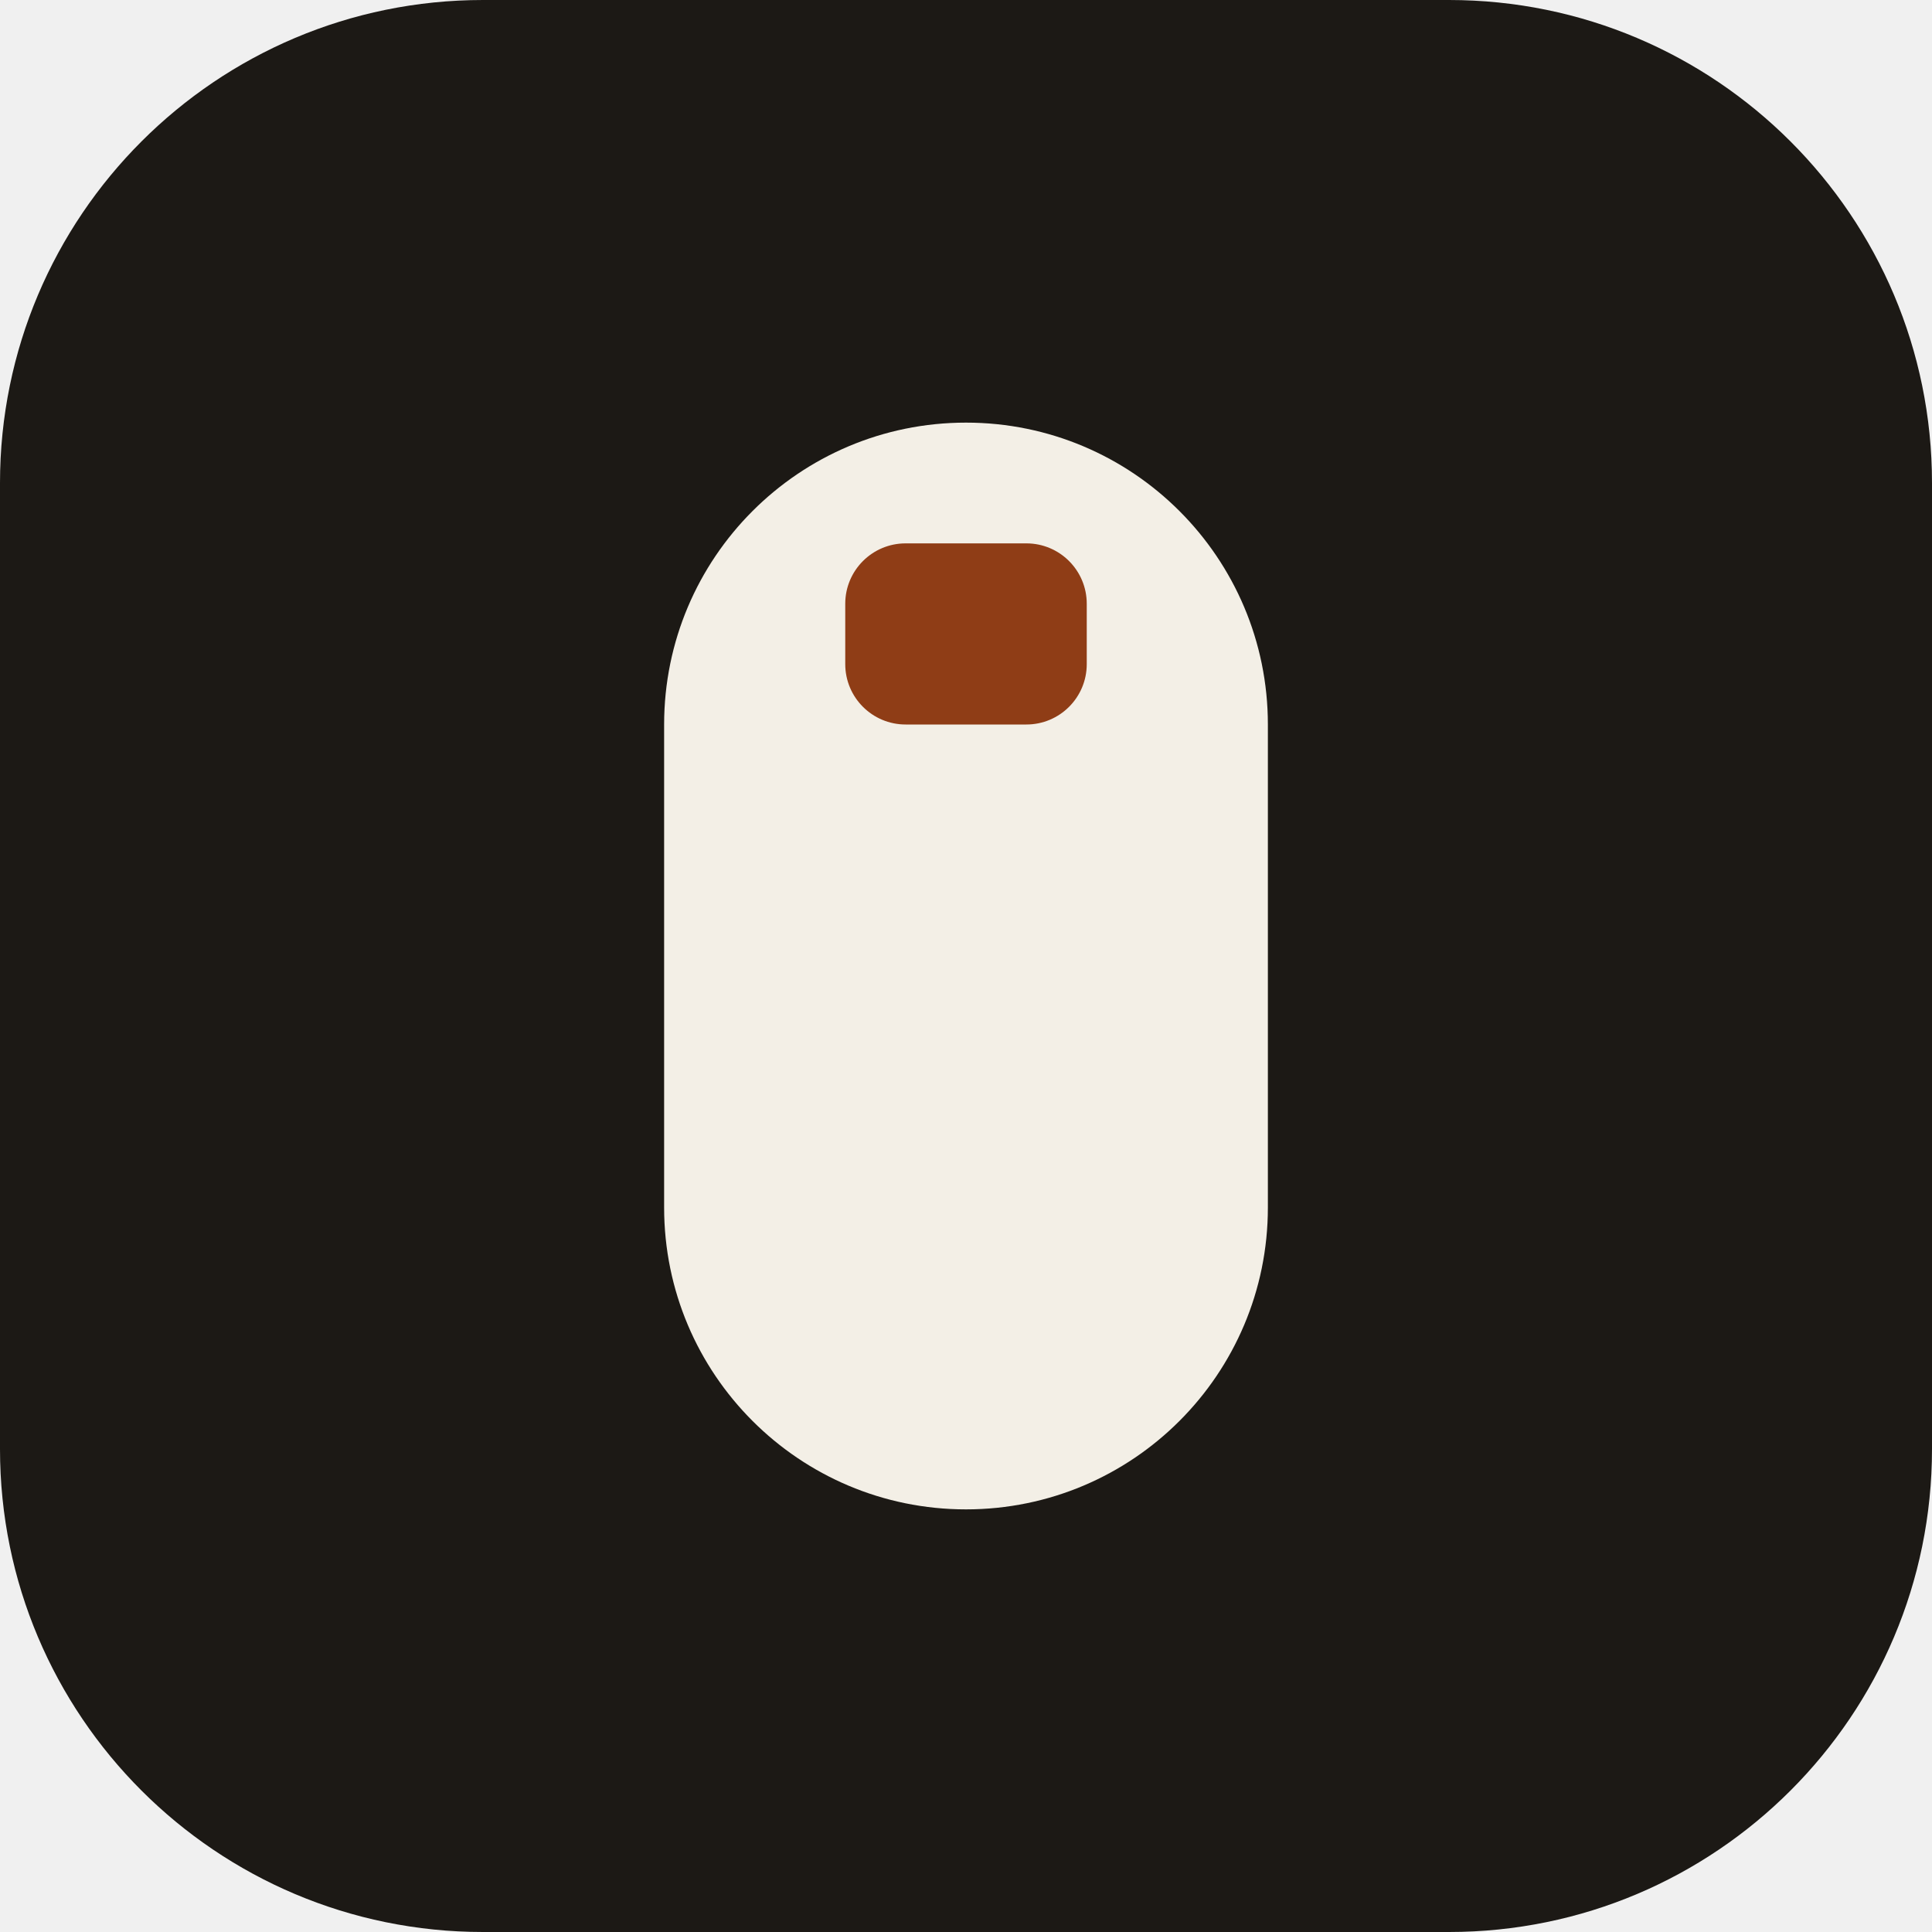
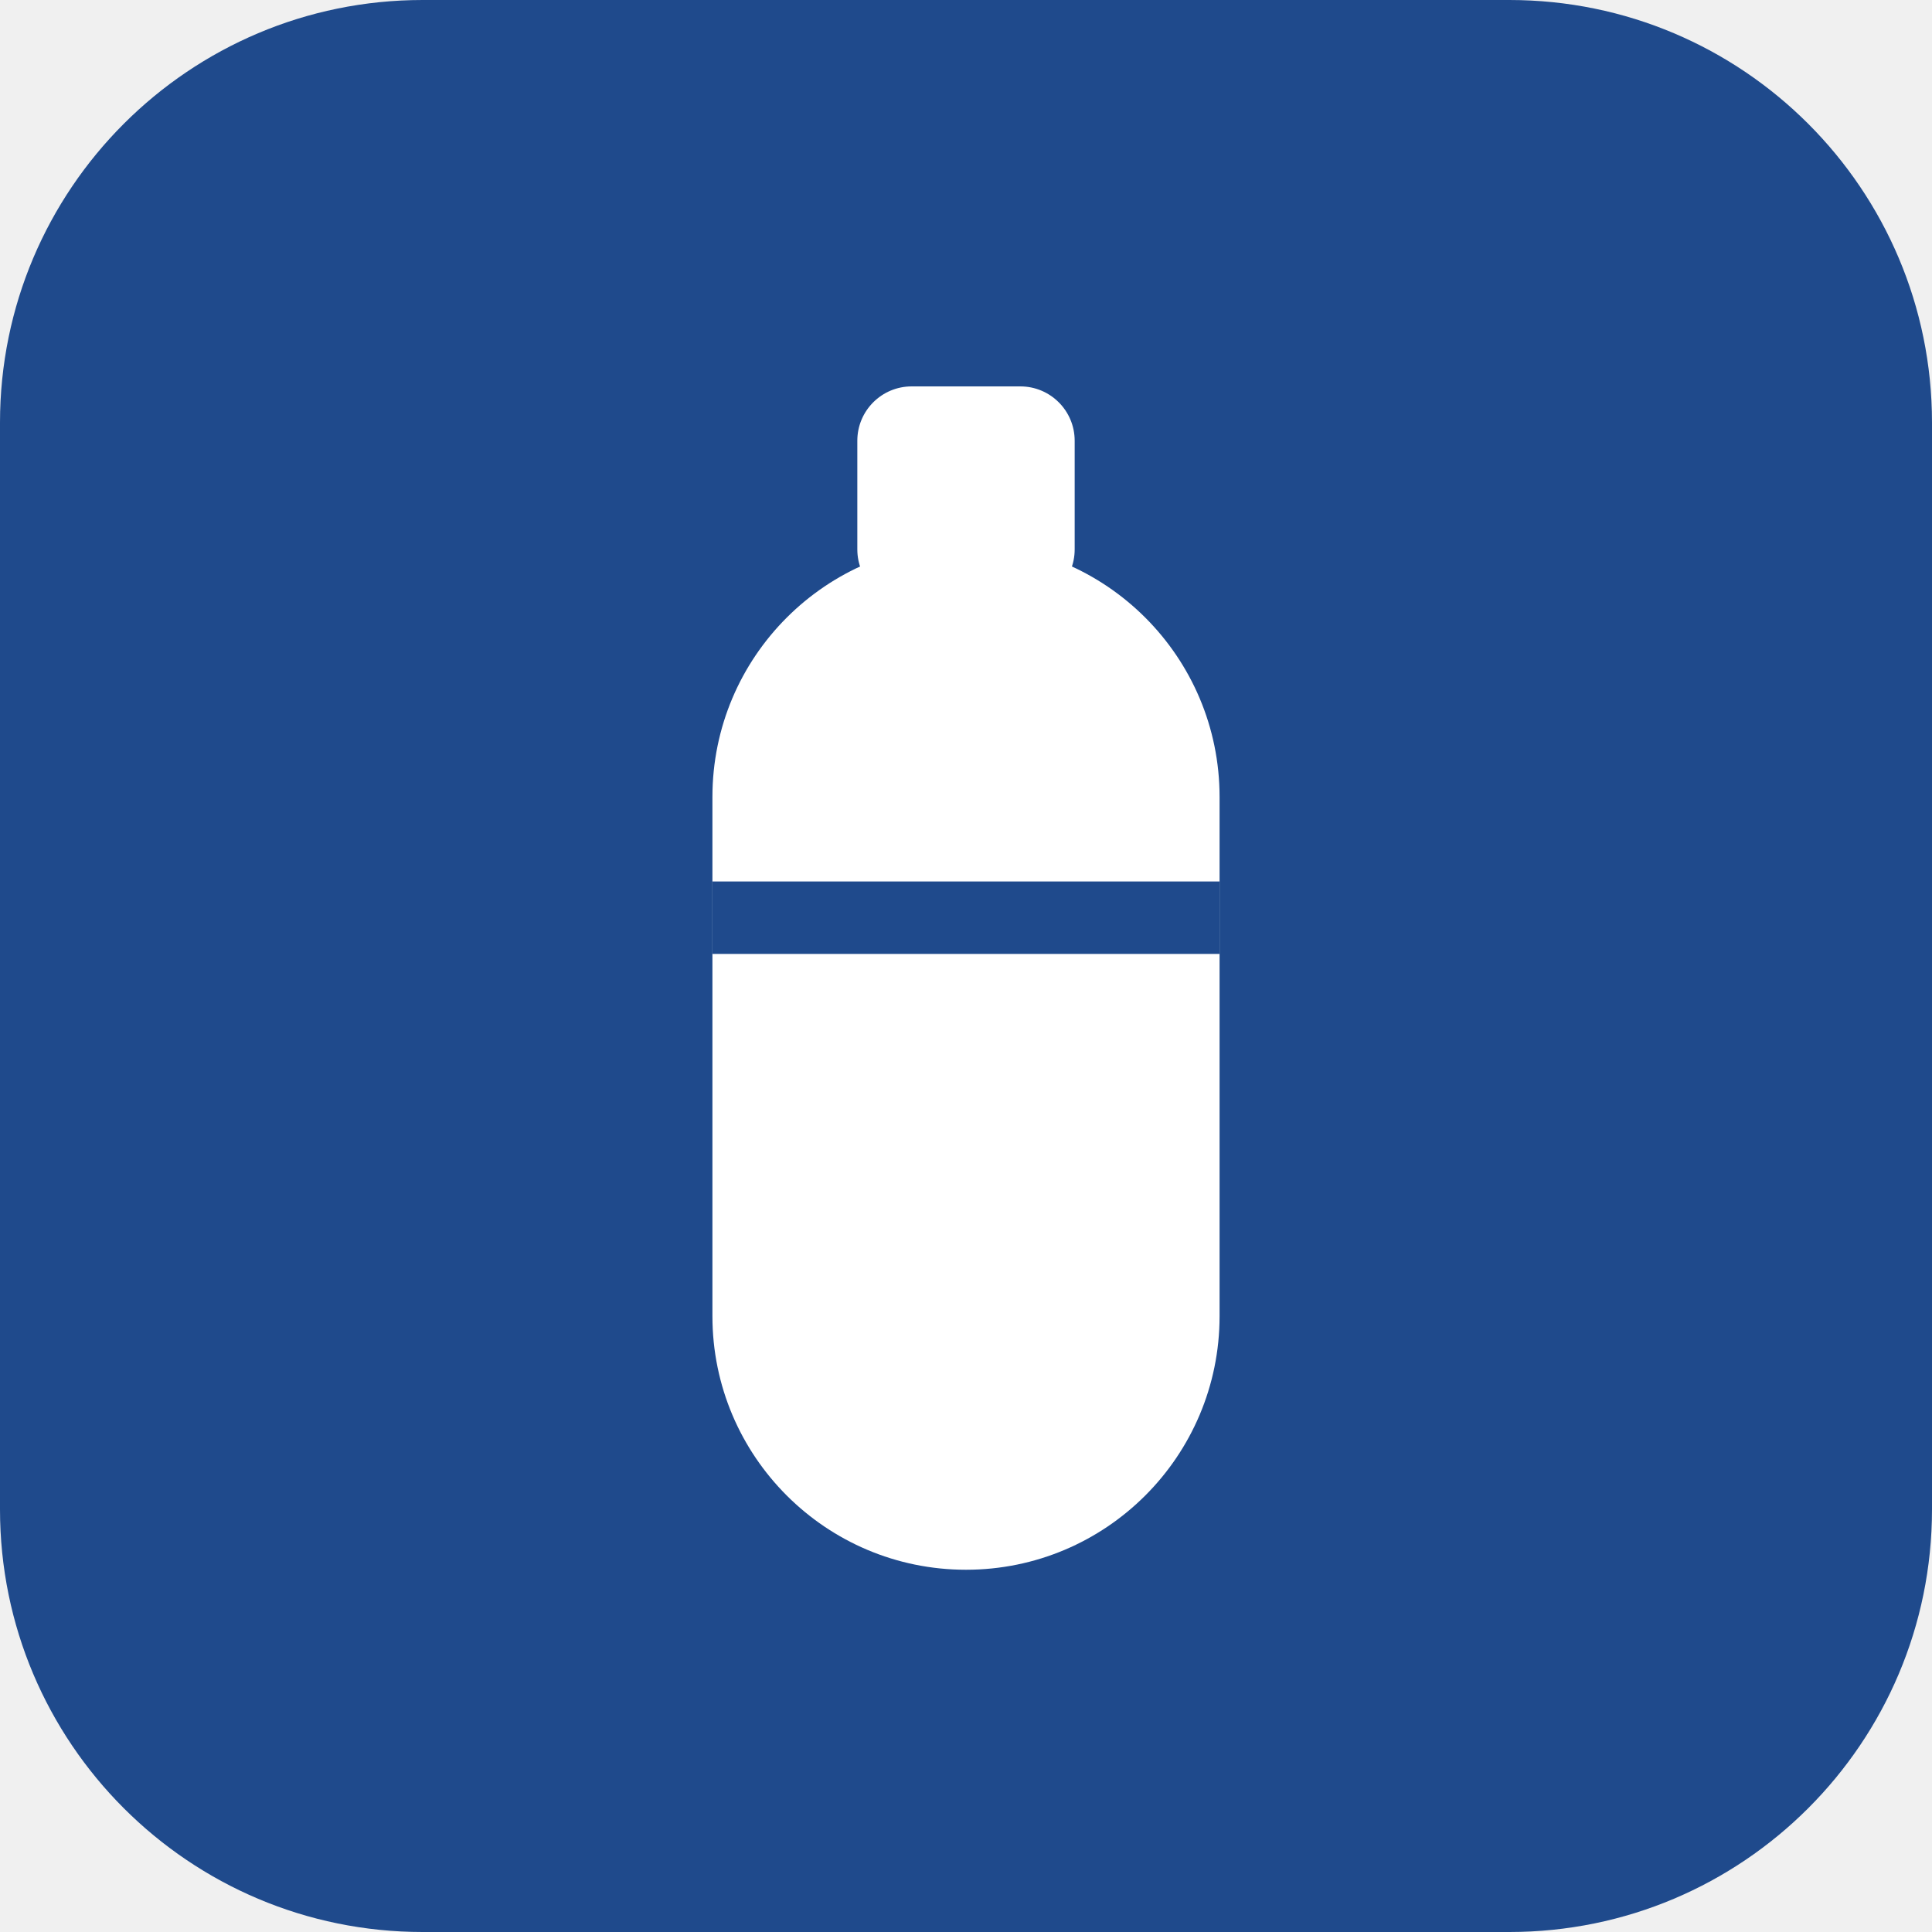
<svg xmlns="http://www.w3.org/2000/svg" viewBox="0 0 32 32">
-   <rect width="32" height="32" rx="8" fill="#1c1915" />
-   <rect x="11" y="7" width="10" height="18" rx="5" fill="#f3efe6" />
-   <rect x="14" y="9" width="4" height="3" rx="1" fill="#8f3d16" />
+   <rect width="32" height="32" rx="7" fill="#1f4a8c" />
+   <rect x="14.2" y="6.4" width="3.6" height="3.6" rx="0.9" fill="#ffffff" />
+   <rect x="11.8" y="9" width="8.4" height="17" rx="4.2" fill="#ffffff" />
+   <rect x="11.8" y="14.6" width="8.4" height="1.2" fill="#1f4a8c" />
</svg>
